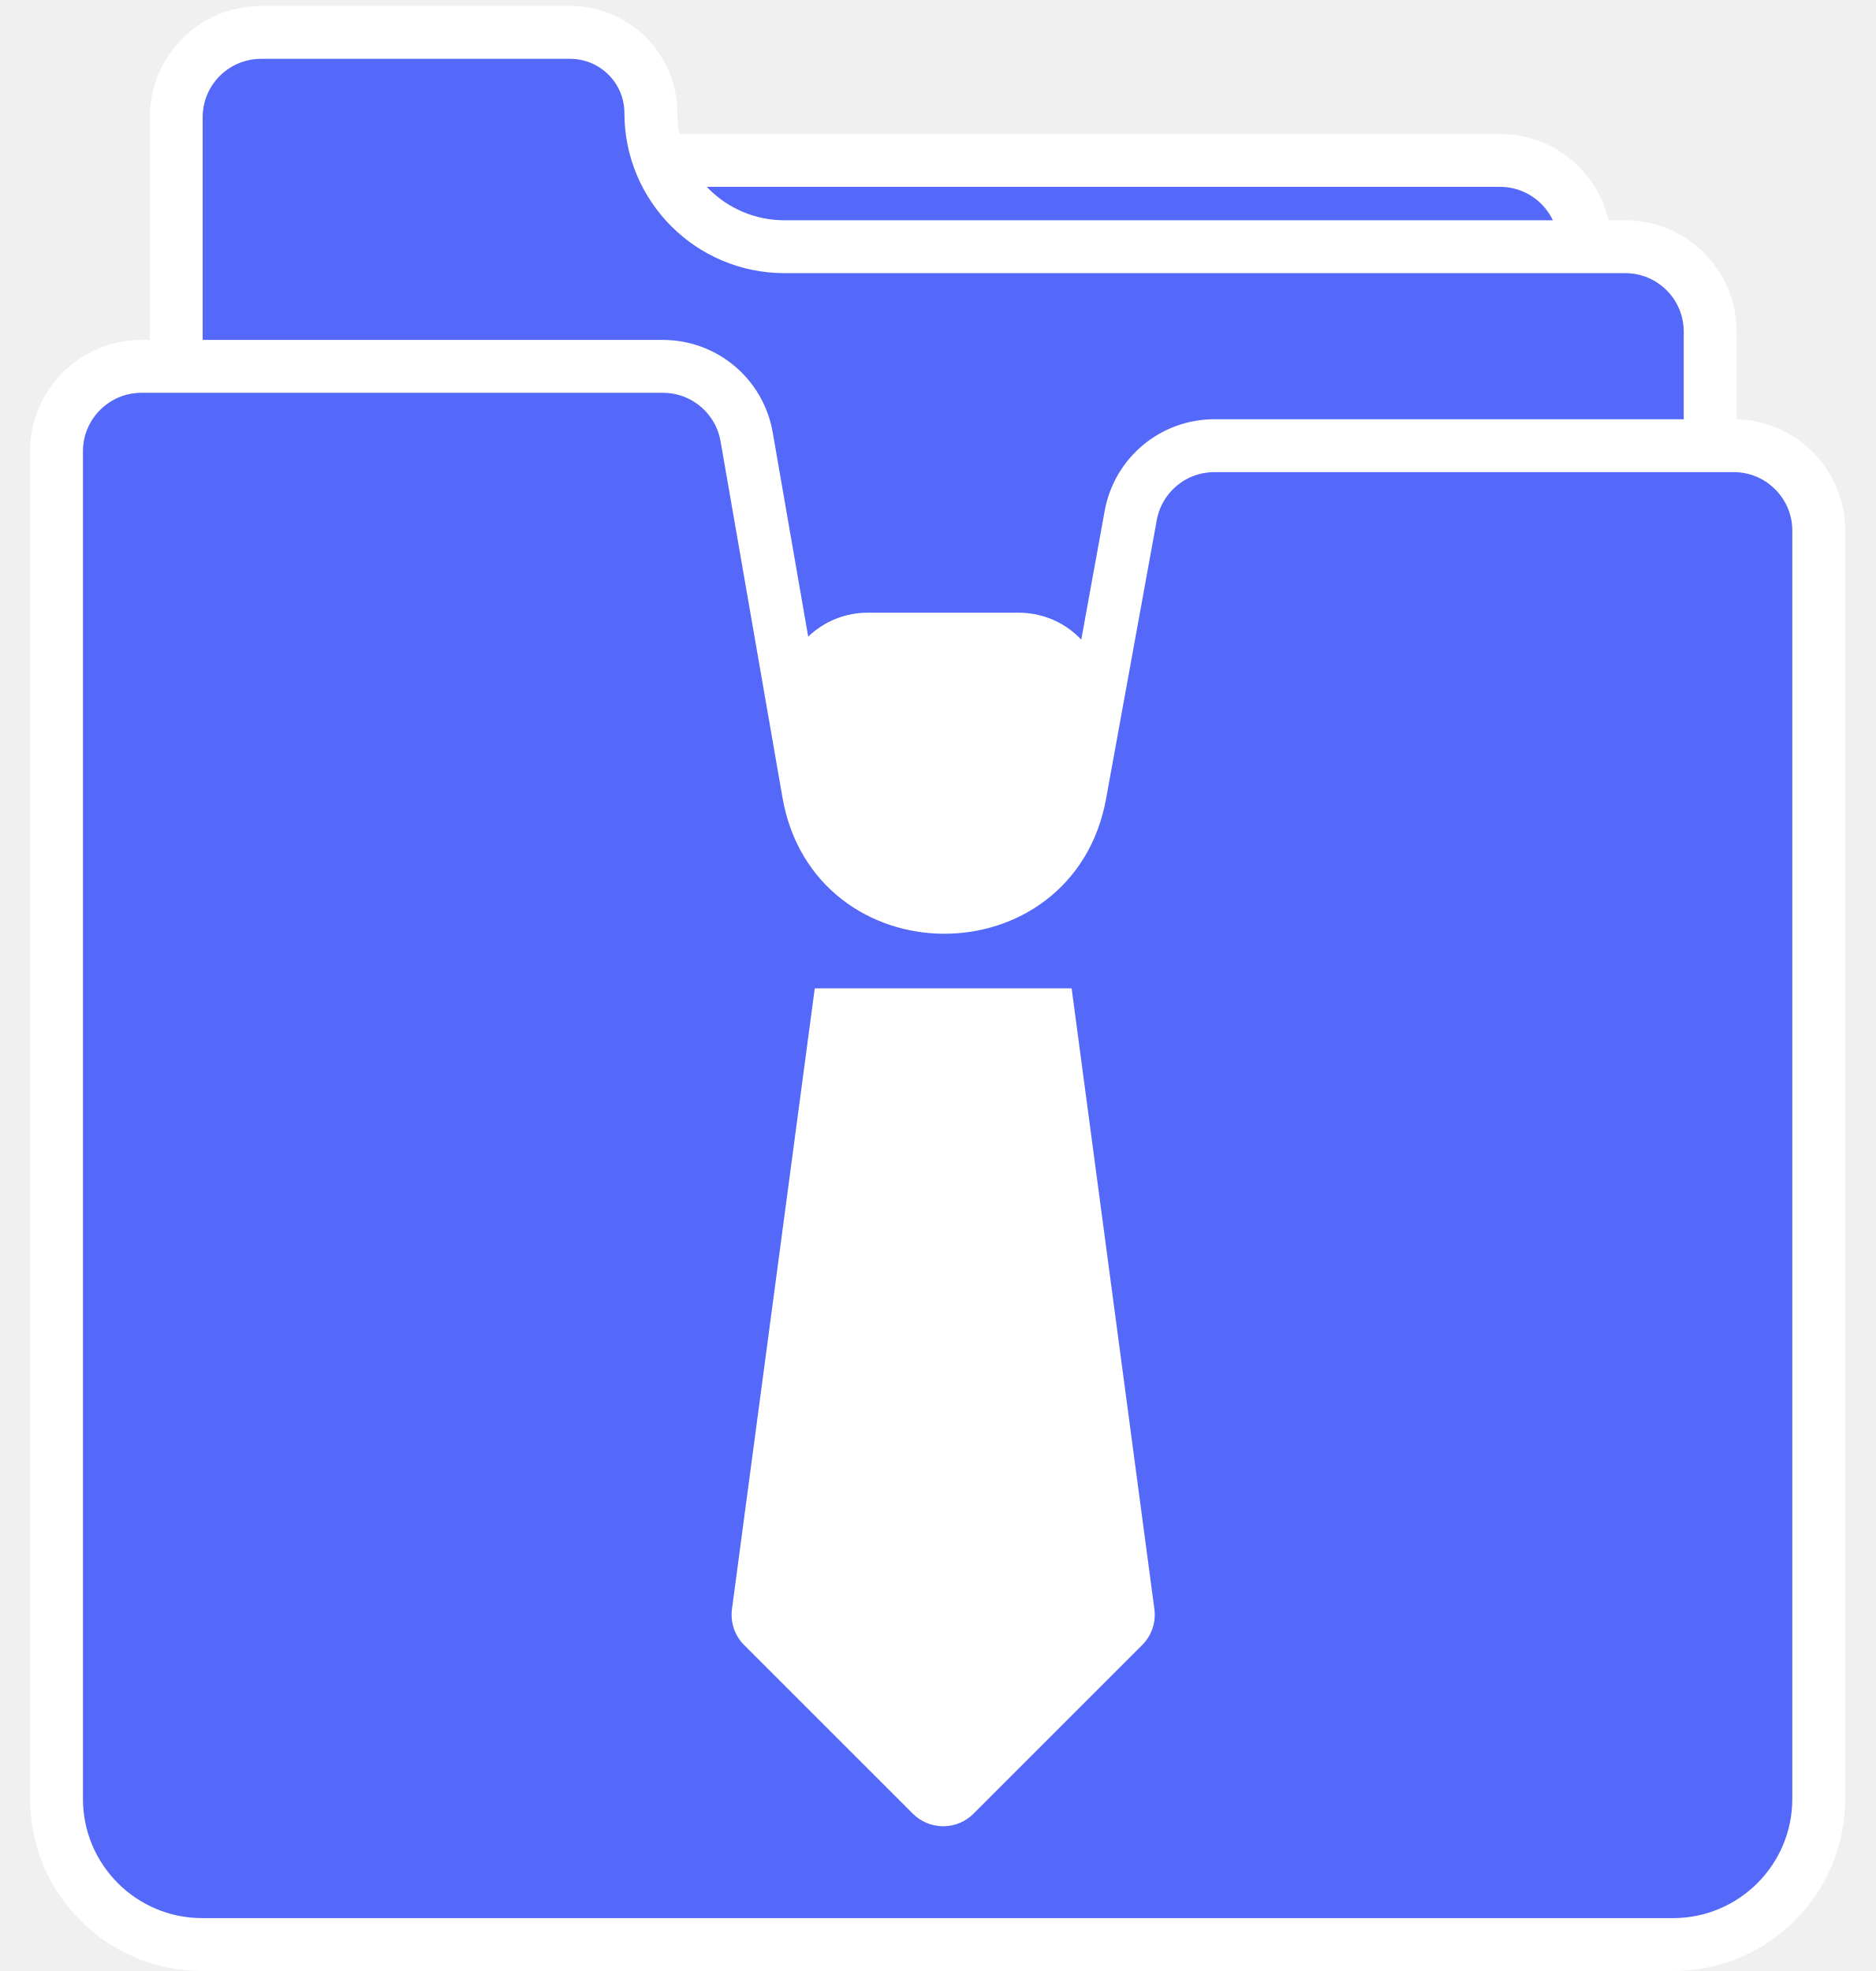
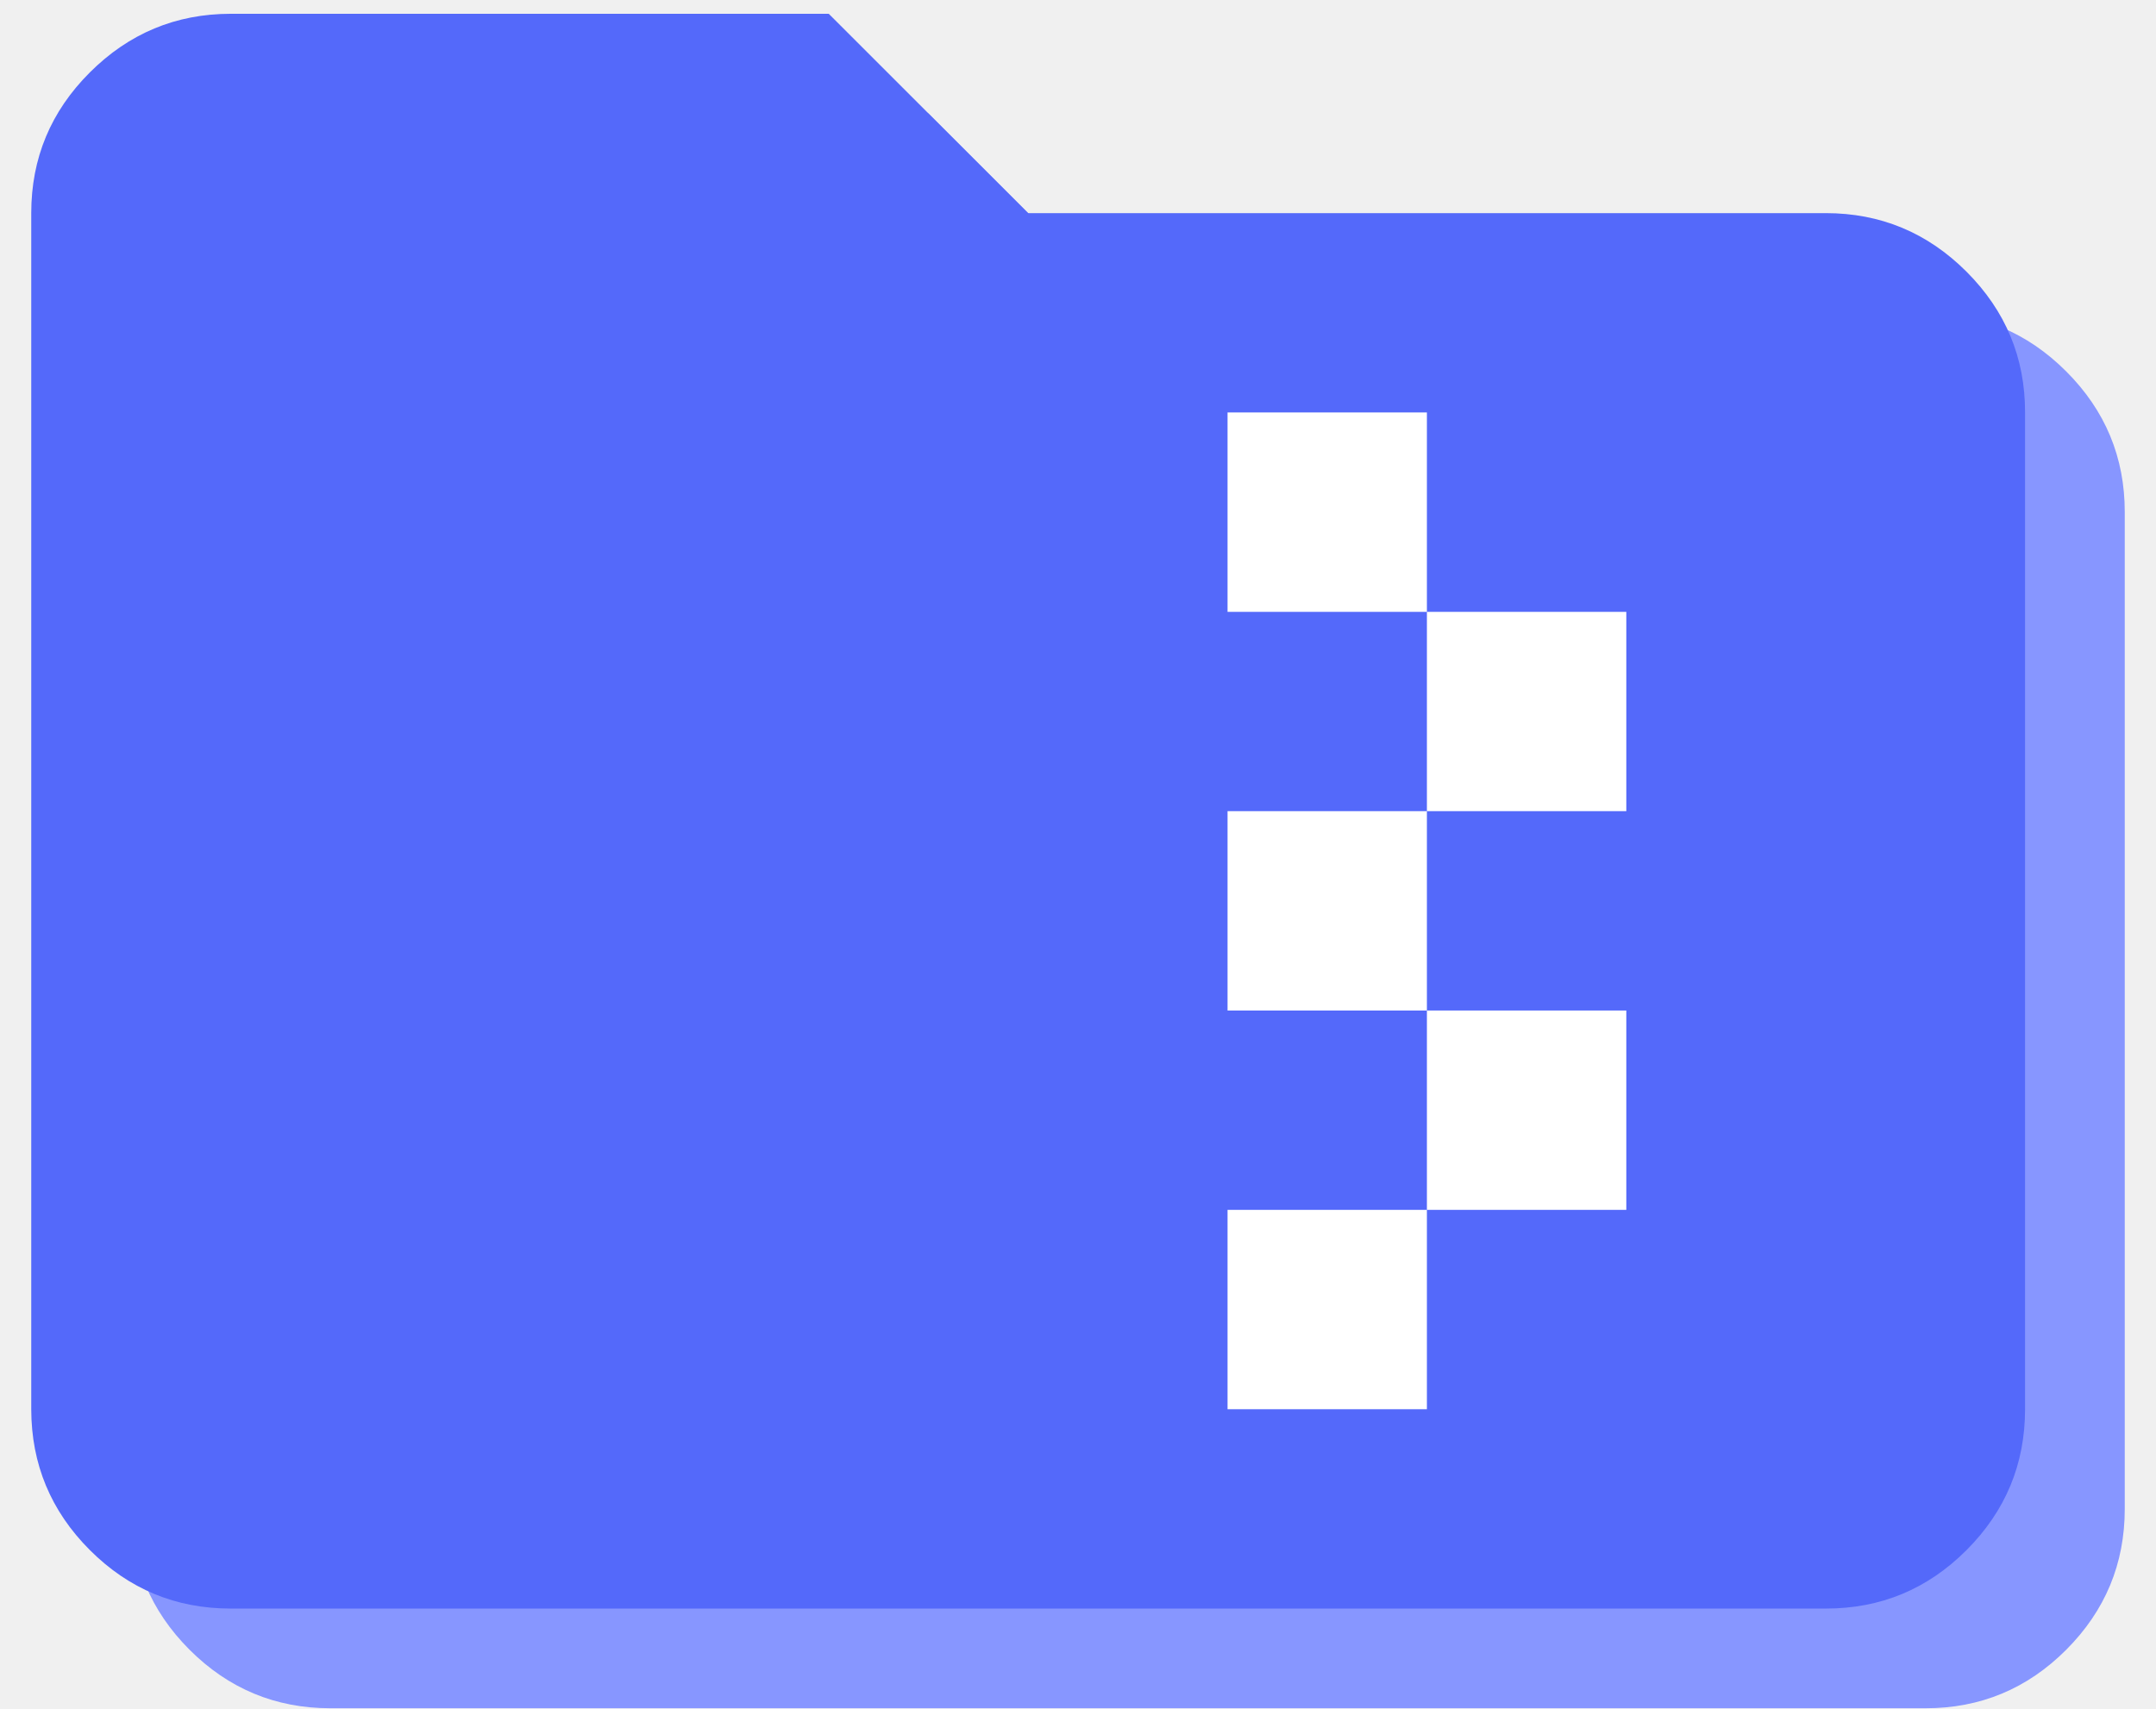
- <svg xmlns="http://www.w3.org/2000/svg" width="39" height="41" viewBox="0 0 39 41" fill="none">
-   <path d="M32.962 5.103V19.925C32.962 20.9 32.171 21.691 31.196 21.691H5.516C4.515 21.691 3.715 20.861 3.751 19.861L4.34 3.507C4.373 2.584 5.113 1.842 6.037 1.806L11.992 1.577C12.25 1.567 12.476 1.749 12.522 2.004C12.659 2.775 13.33 3.337 14.114 3.337H31.196C32.171 3.337 32.962 4.127 32.962 5.103Z" fill="#5469F9" stroke="white" stroke-width="1.1" />
-   <path d="M35.567 6.898V21.72C35.567 22.695 34.776 23.486 33.801 23.486H5.431C4.455 23.486 3.665 22.695 3.665 21.72V2.439C3.665 1.464 4.455 0.674 5.431 0.674H11.857C12.785 0.674 13.536 1.425 13.536 2.353C13.536 3.887 14.781 5.132 16.316 5.132H33.801C34.776 5.132 35.567 5.922 35.567 6.898Z" fill="#5469F9" stroke="white" stroke-width="1.1" />
-   <path d="M37.825 11.039V37.418C37.825 39.093 36.468 40.45 34.793 40.45H4.207C2.532 40.45 1.175 39.093 1.175 37.418V9.389C1.175 8.413 1.966 7.621 2.943 7.621H13.787C14.646 7.621 15.381 8.24 15.528 9.087L16.815 16.496C17.363 19.653 21.888 19.671 22.462 16.519L23.516 10.723C23.669 9.882 24.401 9.271 25.255 9.271H36.057C37.033 9.271 37.825 10.063 37.825 11.039Z" fill="#5469F9" stroke="white" stroke-width="1.1" />
-   <path fill-rule="evenodd" clip-rule="evenodd" d="M17.35 18.085L19.587 19.317L21.881 18.085L22.88 15.088C22.969 14.82 22.993 14.536 22.951 14.257C22.908 13.978 22.8 13.714 22.636 13.485C22.471 13.256 22.254 13.07 22.003 12.941C21.752 12.813 21.474 12.746 21.192 12.745H18.039C17.758 12.746 17.48 12.813 17.229 12.942C16.979 13.071 16.762 13.257 16.597 13.486C16.433 13.714 16.325 13.979 16.282 14.257C16.24 14.536 16.264 14.82 16.353 15.088L17.35 18.085ZM24.008 33.472L22.287 20.559H16.945L15.223 33.472C15.205 33.608 15.219 33.746 15.262 33.876C15.306 34.005 15.379 34.123 15.476 34.22L18.985 37.728C19.068 37.811 19.166 37.877 19.275 37.921C19.383 37.966 19.499 37.989 19.616 37.989C19.733 37.989 19.849 37.966 19.957 37.921C20.065 37.877 20.163 37.811 20.246 37.728L23.755 34.218C23.852 34.121 23.925 34.003 23.969 33.874C24.013 33.744 24.026 33.606 24.008 33.471V33.472Z" fill="white" />
+ <svg xmlns="http://www.w3.org/2000/svg" width="53" height="42" viewBox="0 0 53 42" fill="none">
+   <path d="M8.12 42C6.772 42 5.619 41.52 4.66 40.562C3.701 39.602 3.22 38.448 3.219 37.099V7.691C3.219 6.343 3.699 5.189 4.66 4.23C5.62 3.271 6.774 2.791 8.12 2.789H22.824L27.725 7.691H47.331C48.678 7.691 49.833 8.171 50.793 9.132C51.754 10.092 52.233 11.246 52.232 12.592V37.099C52.232 38.447 51.752 39.601 50.793 40.562C49.834 41.522 48.68 42.002 47.331 42H8.12ZM32.627 37.099H37.528V32.197H42.429V27.296H37.528V22.395H42.429V17.493H37.528V12.592H32.627V17.493H37.528V22.395H32.627V27.296H37.528V32.197H32.627V37.099Z" fill="#8796FF" />
+   <rect x="25.275" y="7.691" width="17.155" height="29.408" fill="white" />
+   <path d="M5.669 39.549C4.322 39.549 3.168 39.07 2.209 38.111C1.25 37.152 0.77 35.998 0.768 34.648V5.24C0.768 3.892 1.248 2.739 2.209 1.78C3.17 0.821 4.323 0.34 5.669 0.339H20.373L25.275 5.24H44.88C46.228 5.24 47.382 5.72 48.343 6.681C49.303 7.642 49.783 8.795 49.781 10.141V34.648C49.781 35.996 49.302 37.15 48.343 38.111C47.384 39.072 46.229 39.551 44.88 39.549H5.669ZM30.176 34.648H35.077V29.747H39.979V24.845H35.077V19.944H39.979V15.043H35.077V10.141H30.176V15.043H35.077V19.944H30.176V24.845H35.077V29.747H30.176V34.648Z" fill="#5469FA" />
</svg>
